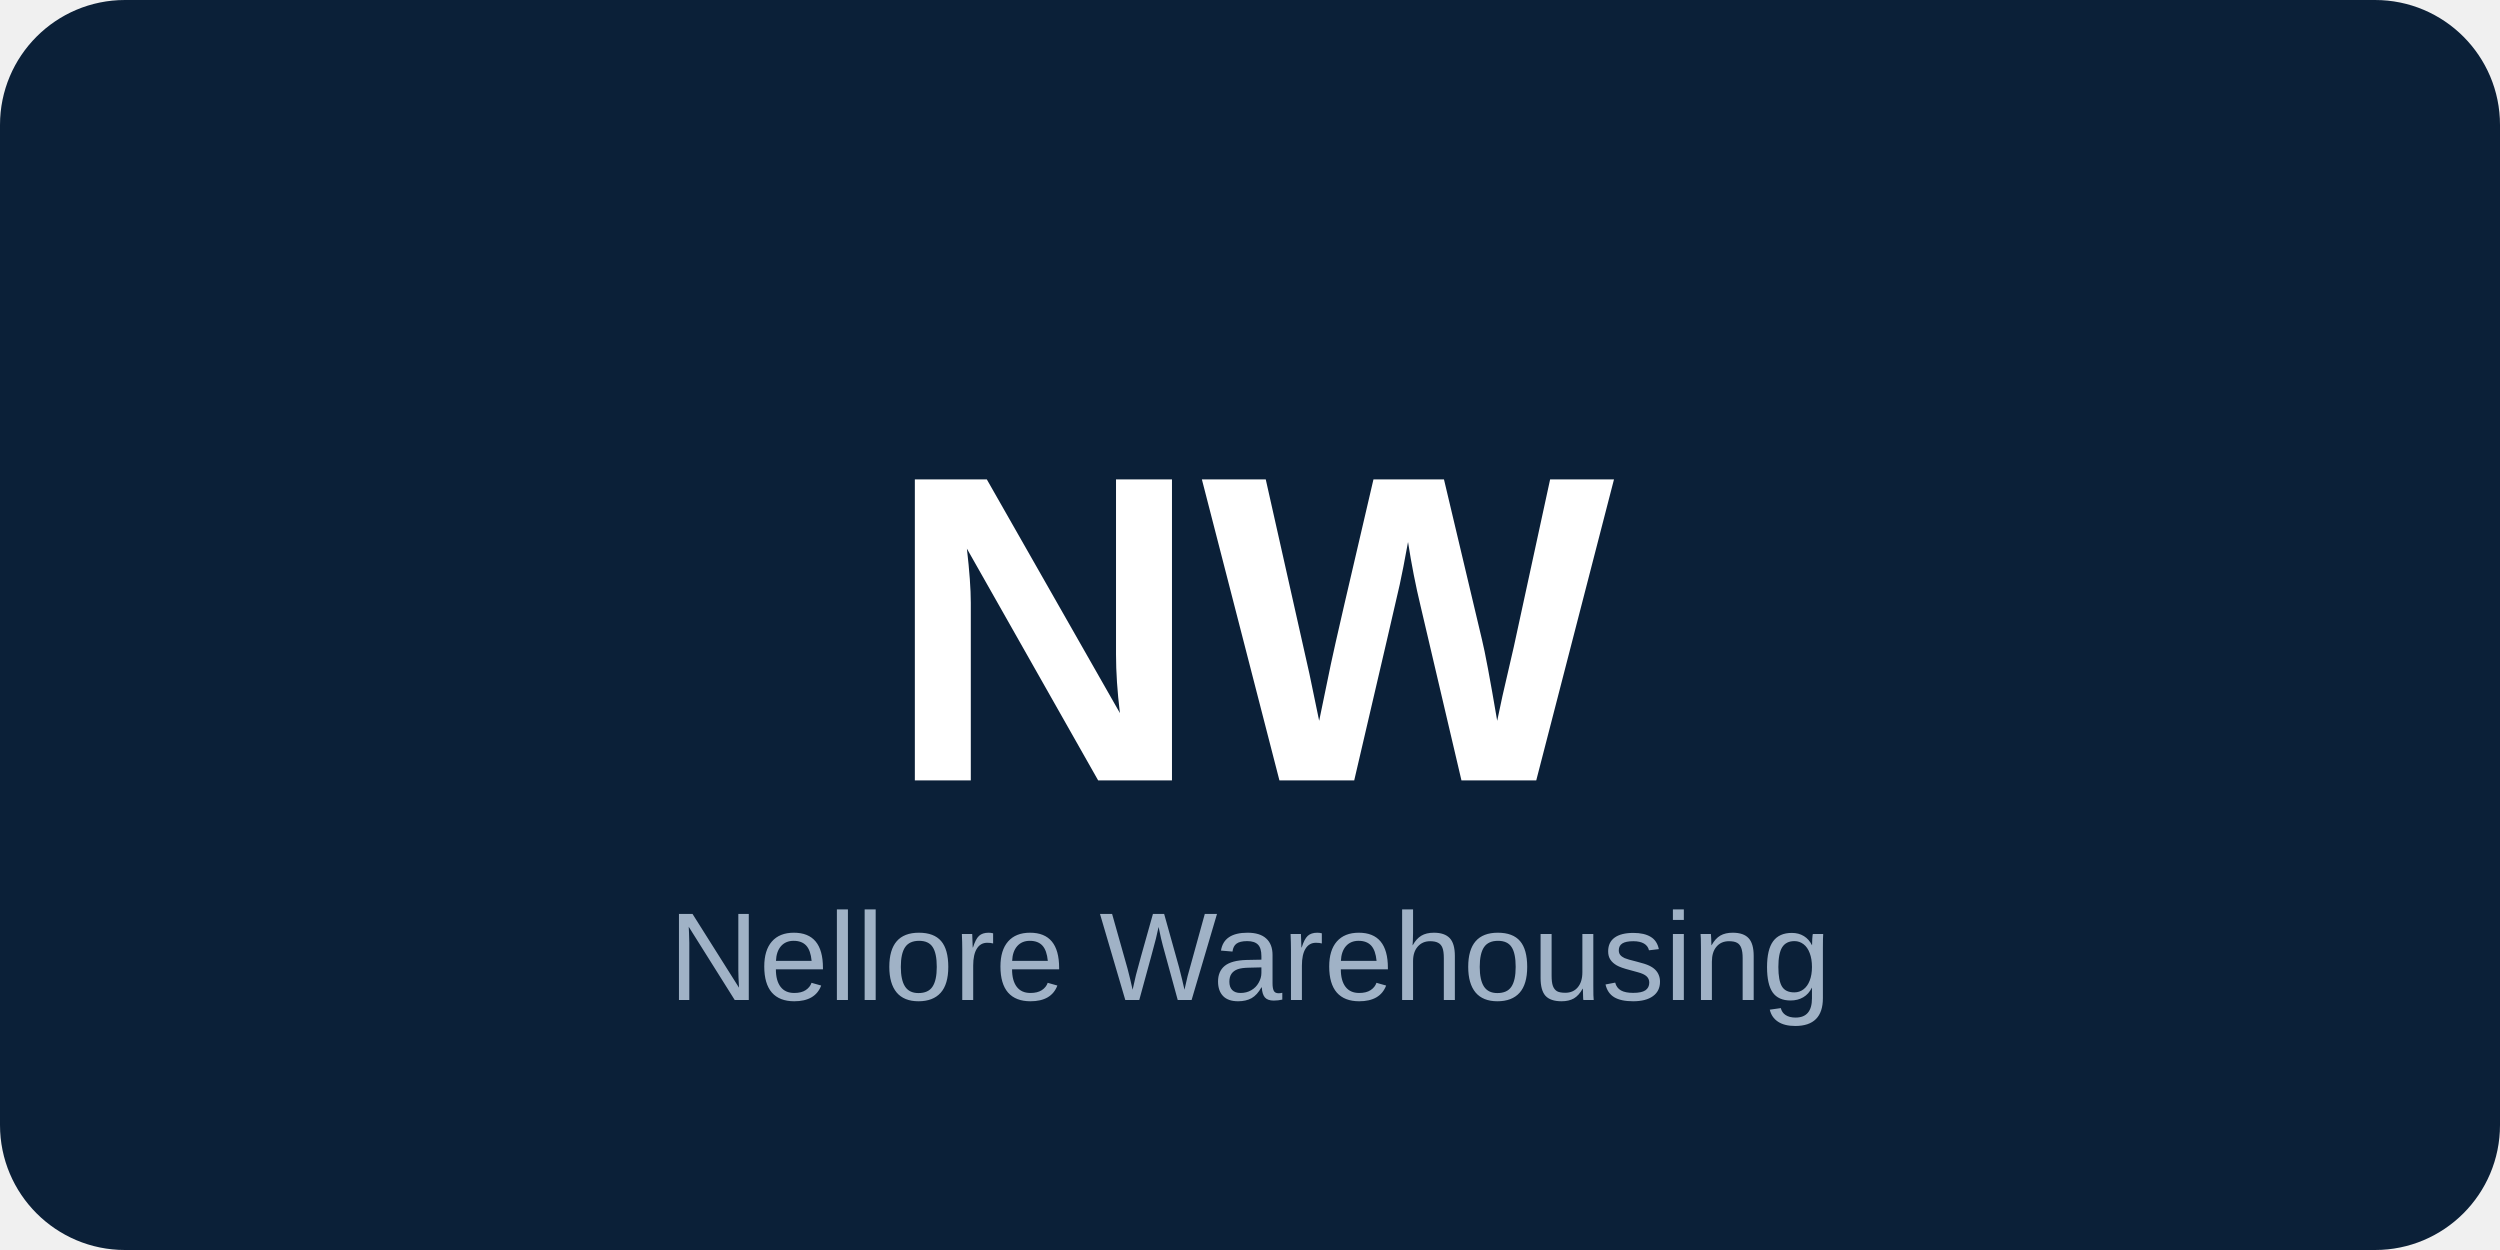
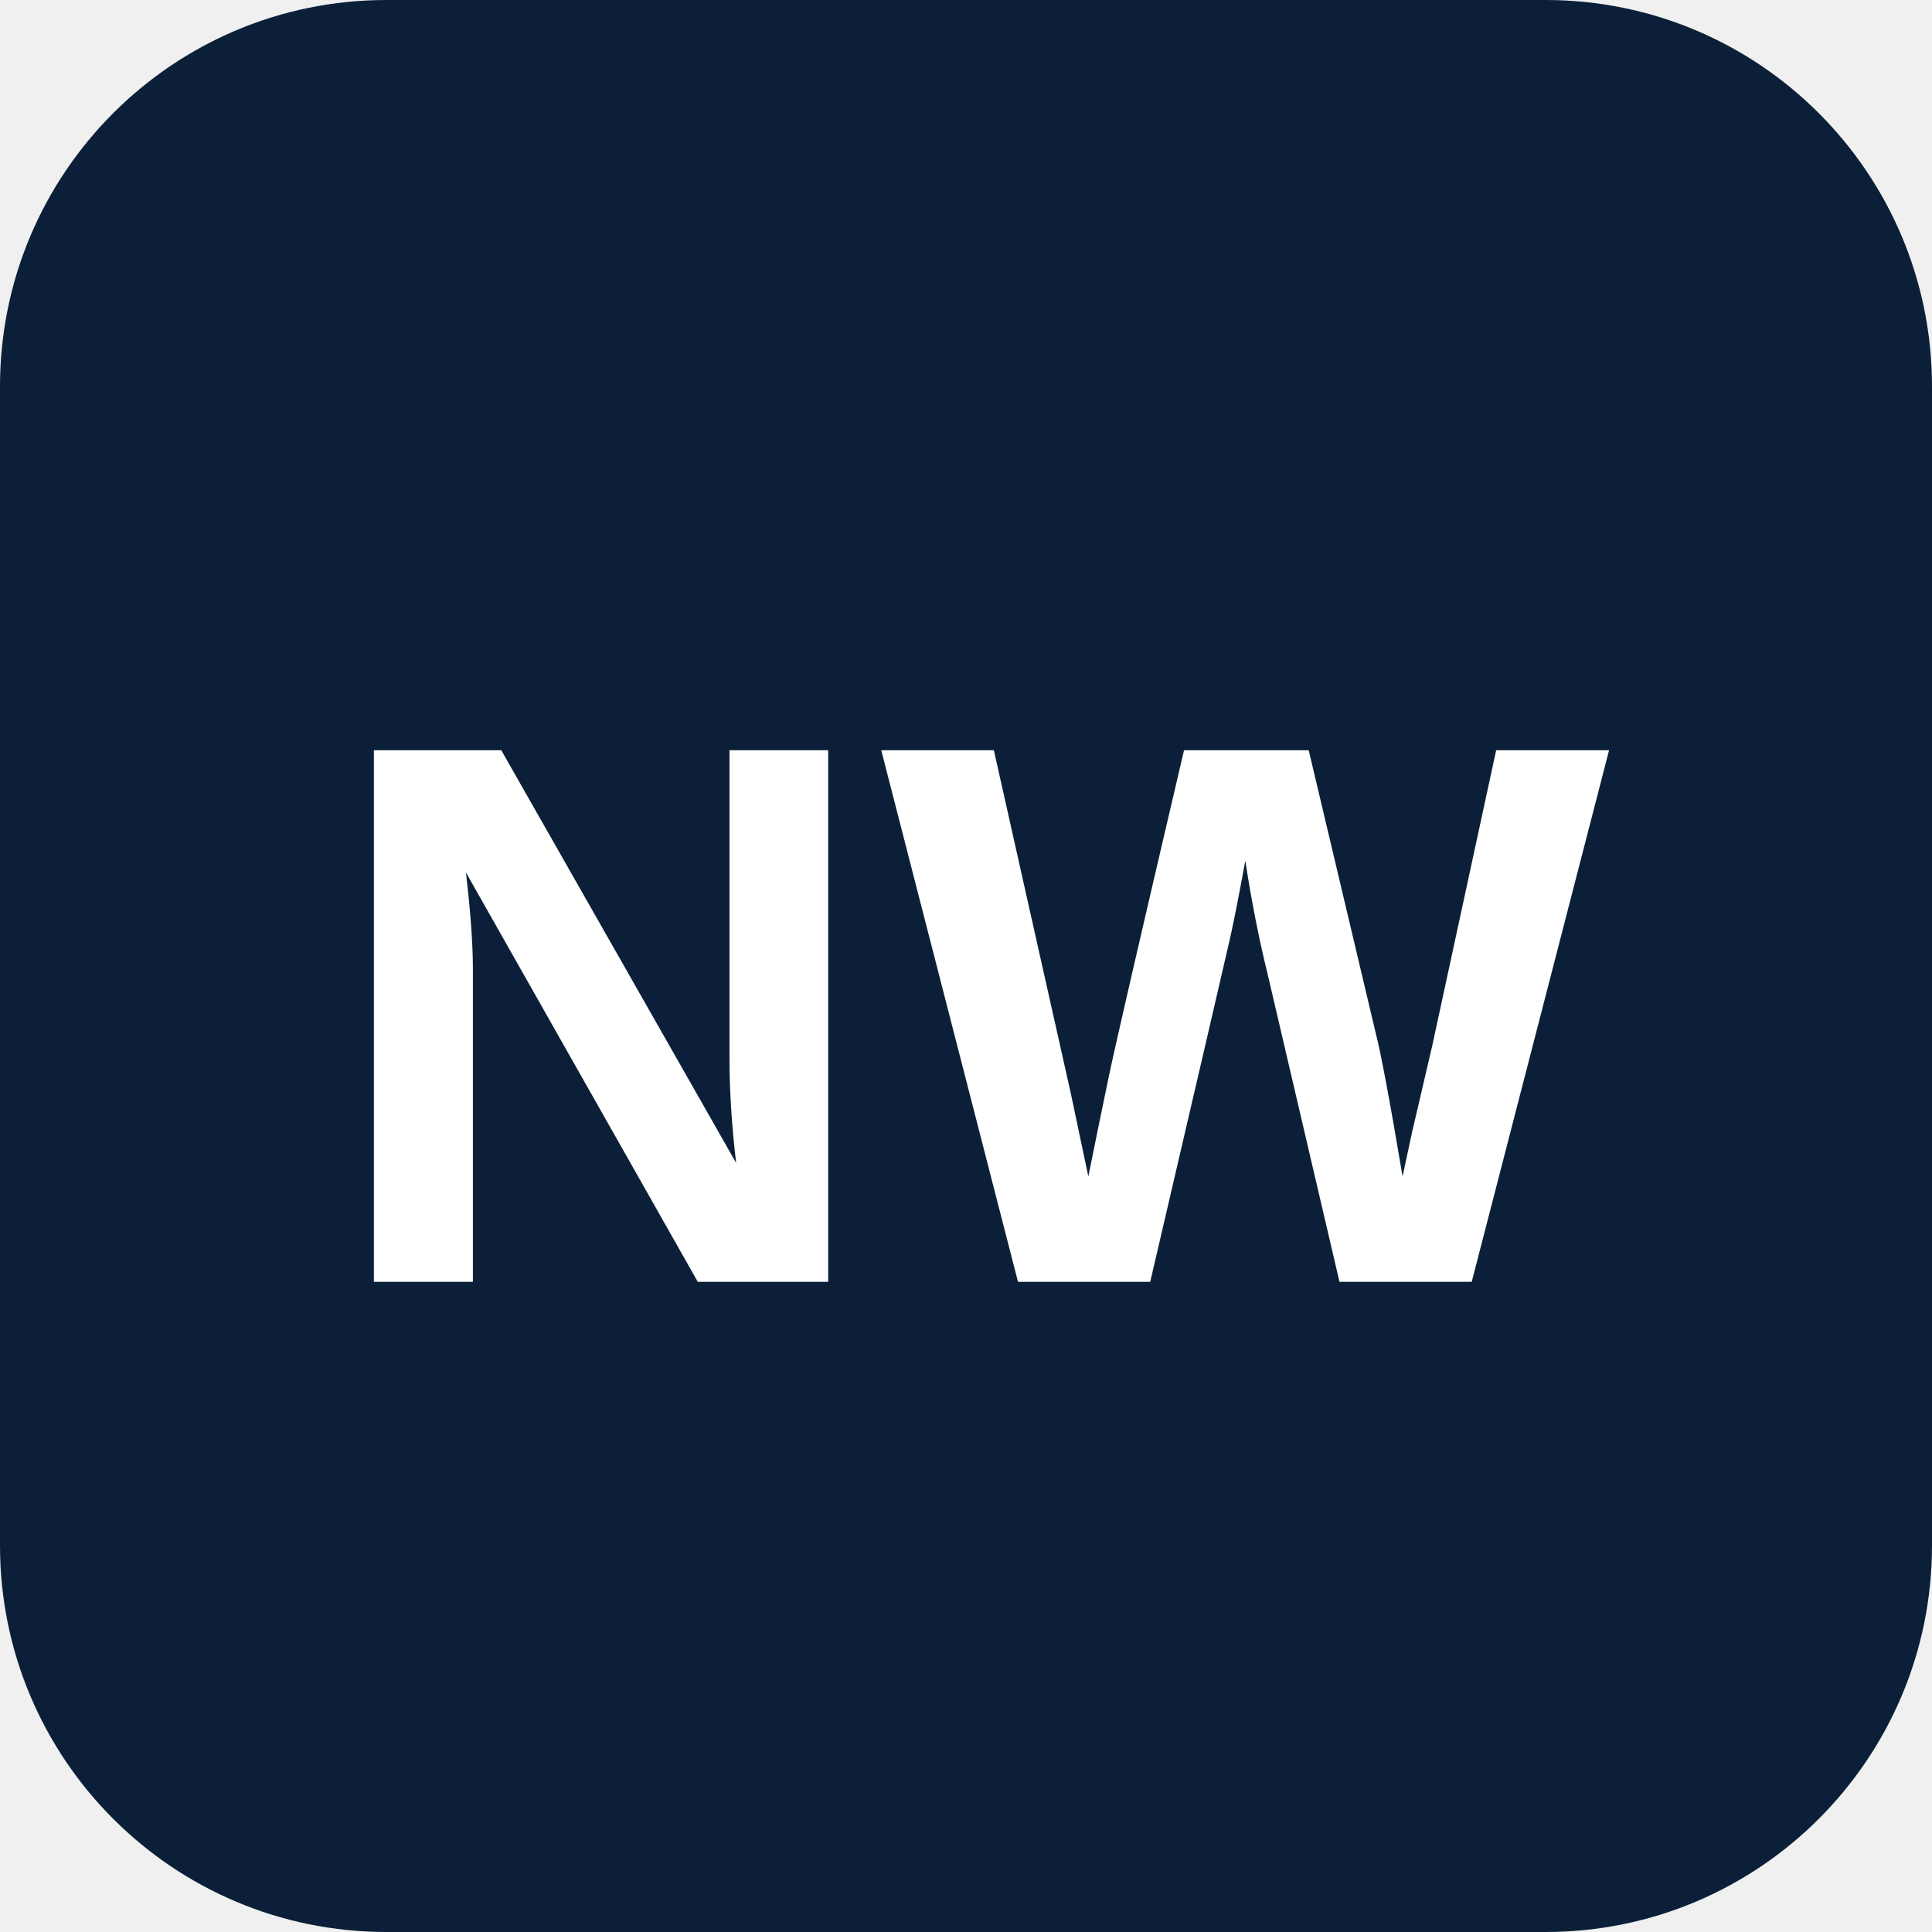
- <svg xmlns="http://www.w3.org/2000/svg" viewBox="0 0 400 200" width="400" height="200">
-   <rect width="400" height="200" rx="20" fill="#0b2038" />
-   <text x="200" y="105" font-family="Arial, sans-serif" font-size="70" font-weight="bold" fill="#ffffff" text-anchor="middle" dominant-baseline="middle">NW</text>
-   <text x="200" y="160" font-family="Arial, sans-serif" font-size="20" fill="#a0b2c6" text-anchor="middle">Nellore Warehousing</text>
+ <svg xmlns="http://www.w3.org/2000/svg" viewBox="0 0 100 100" width="100" height="100">
+   <rect width="100" height="100" rx="20" fill="#0b2038" />
+   <text x="50" y="55" font-family="Arial, sans-serif" font-size="40" font-weight="bold" fill="#ffffff" text-anchor="middle" dominant-baseline="middle">NW</text>
</svg>
